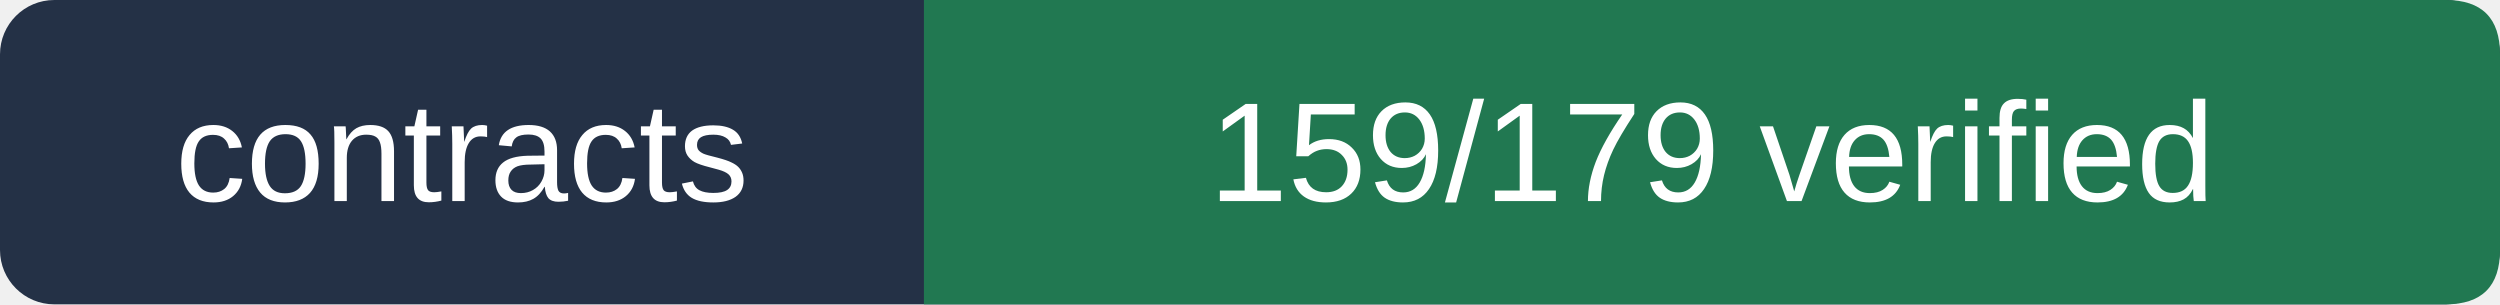
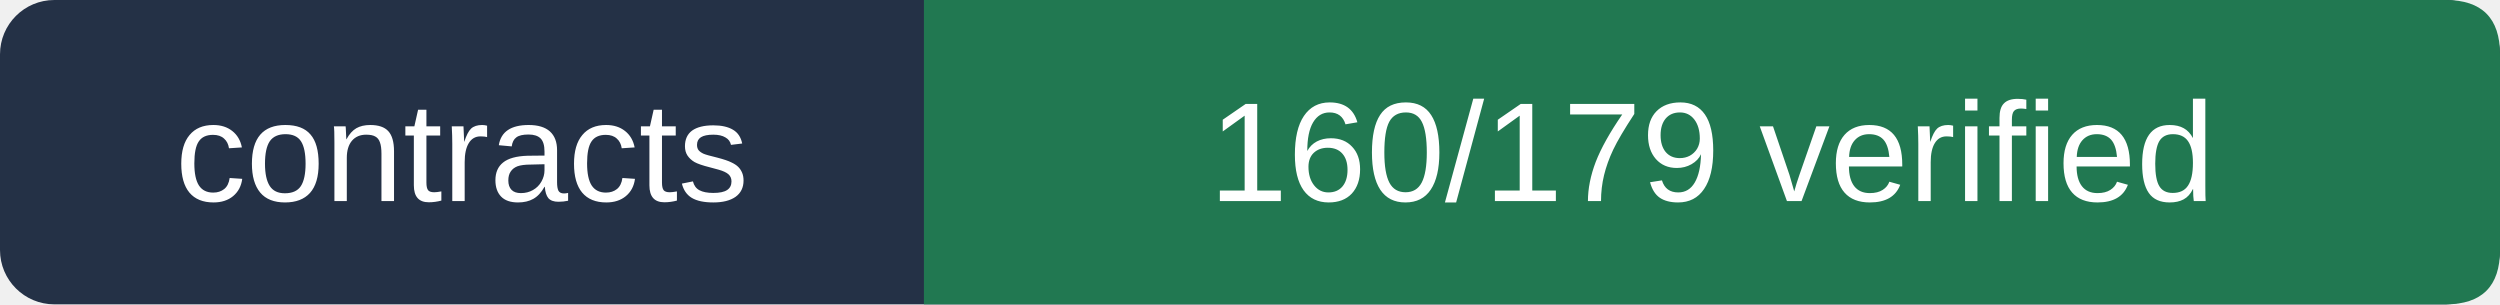
- <svg xmlns="http://www.w3.org/2000/svg" viewBox="0 0 230 28" width="230" height="28" role="img" aria-label="contracts 159/179 verified">
+ <svg xmlns="http://www.w3.org/2000/svg" viewBox="0 0 230 28" width="230" height="28" role="img" aria-label="contracts 160/179 verified">
  <rect width="230" height="28" rx="5" fill="#243146" />
  <path d="M85 0 H225 Q230 0 230 5 V23 Q230 28 225 28 H85Z" fill="#217851" />
  <g fill="#ffffff" font-size="13" font-family="Arial,sans-serif">
    <text x="42.5" y="18.5" text-anchor="middle">contracts</text>
-     <text x="157.5" y="18.5" text-anchor="middle">159/179 verified</text>
+     <text x="157.5" y="18.5" text-anchor="middle">160/179 verified</text>
  </g>
</svg>
